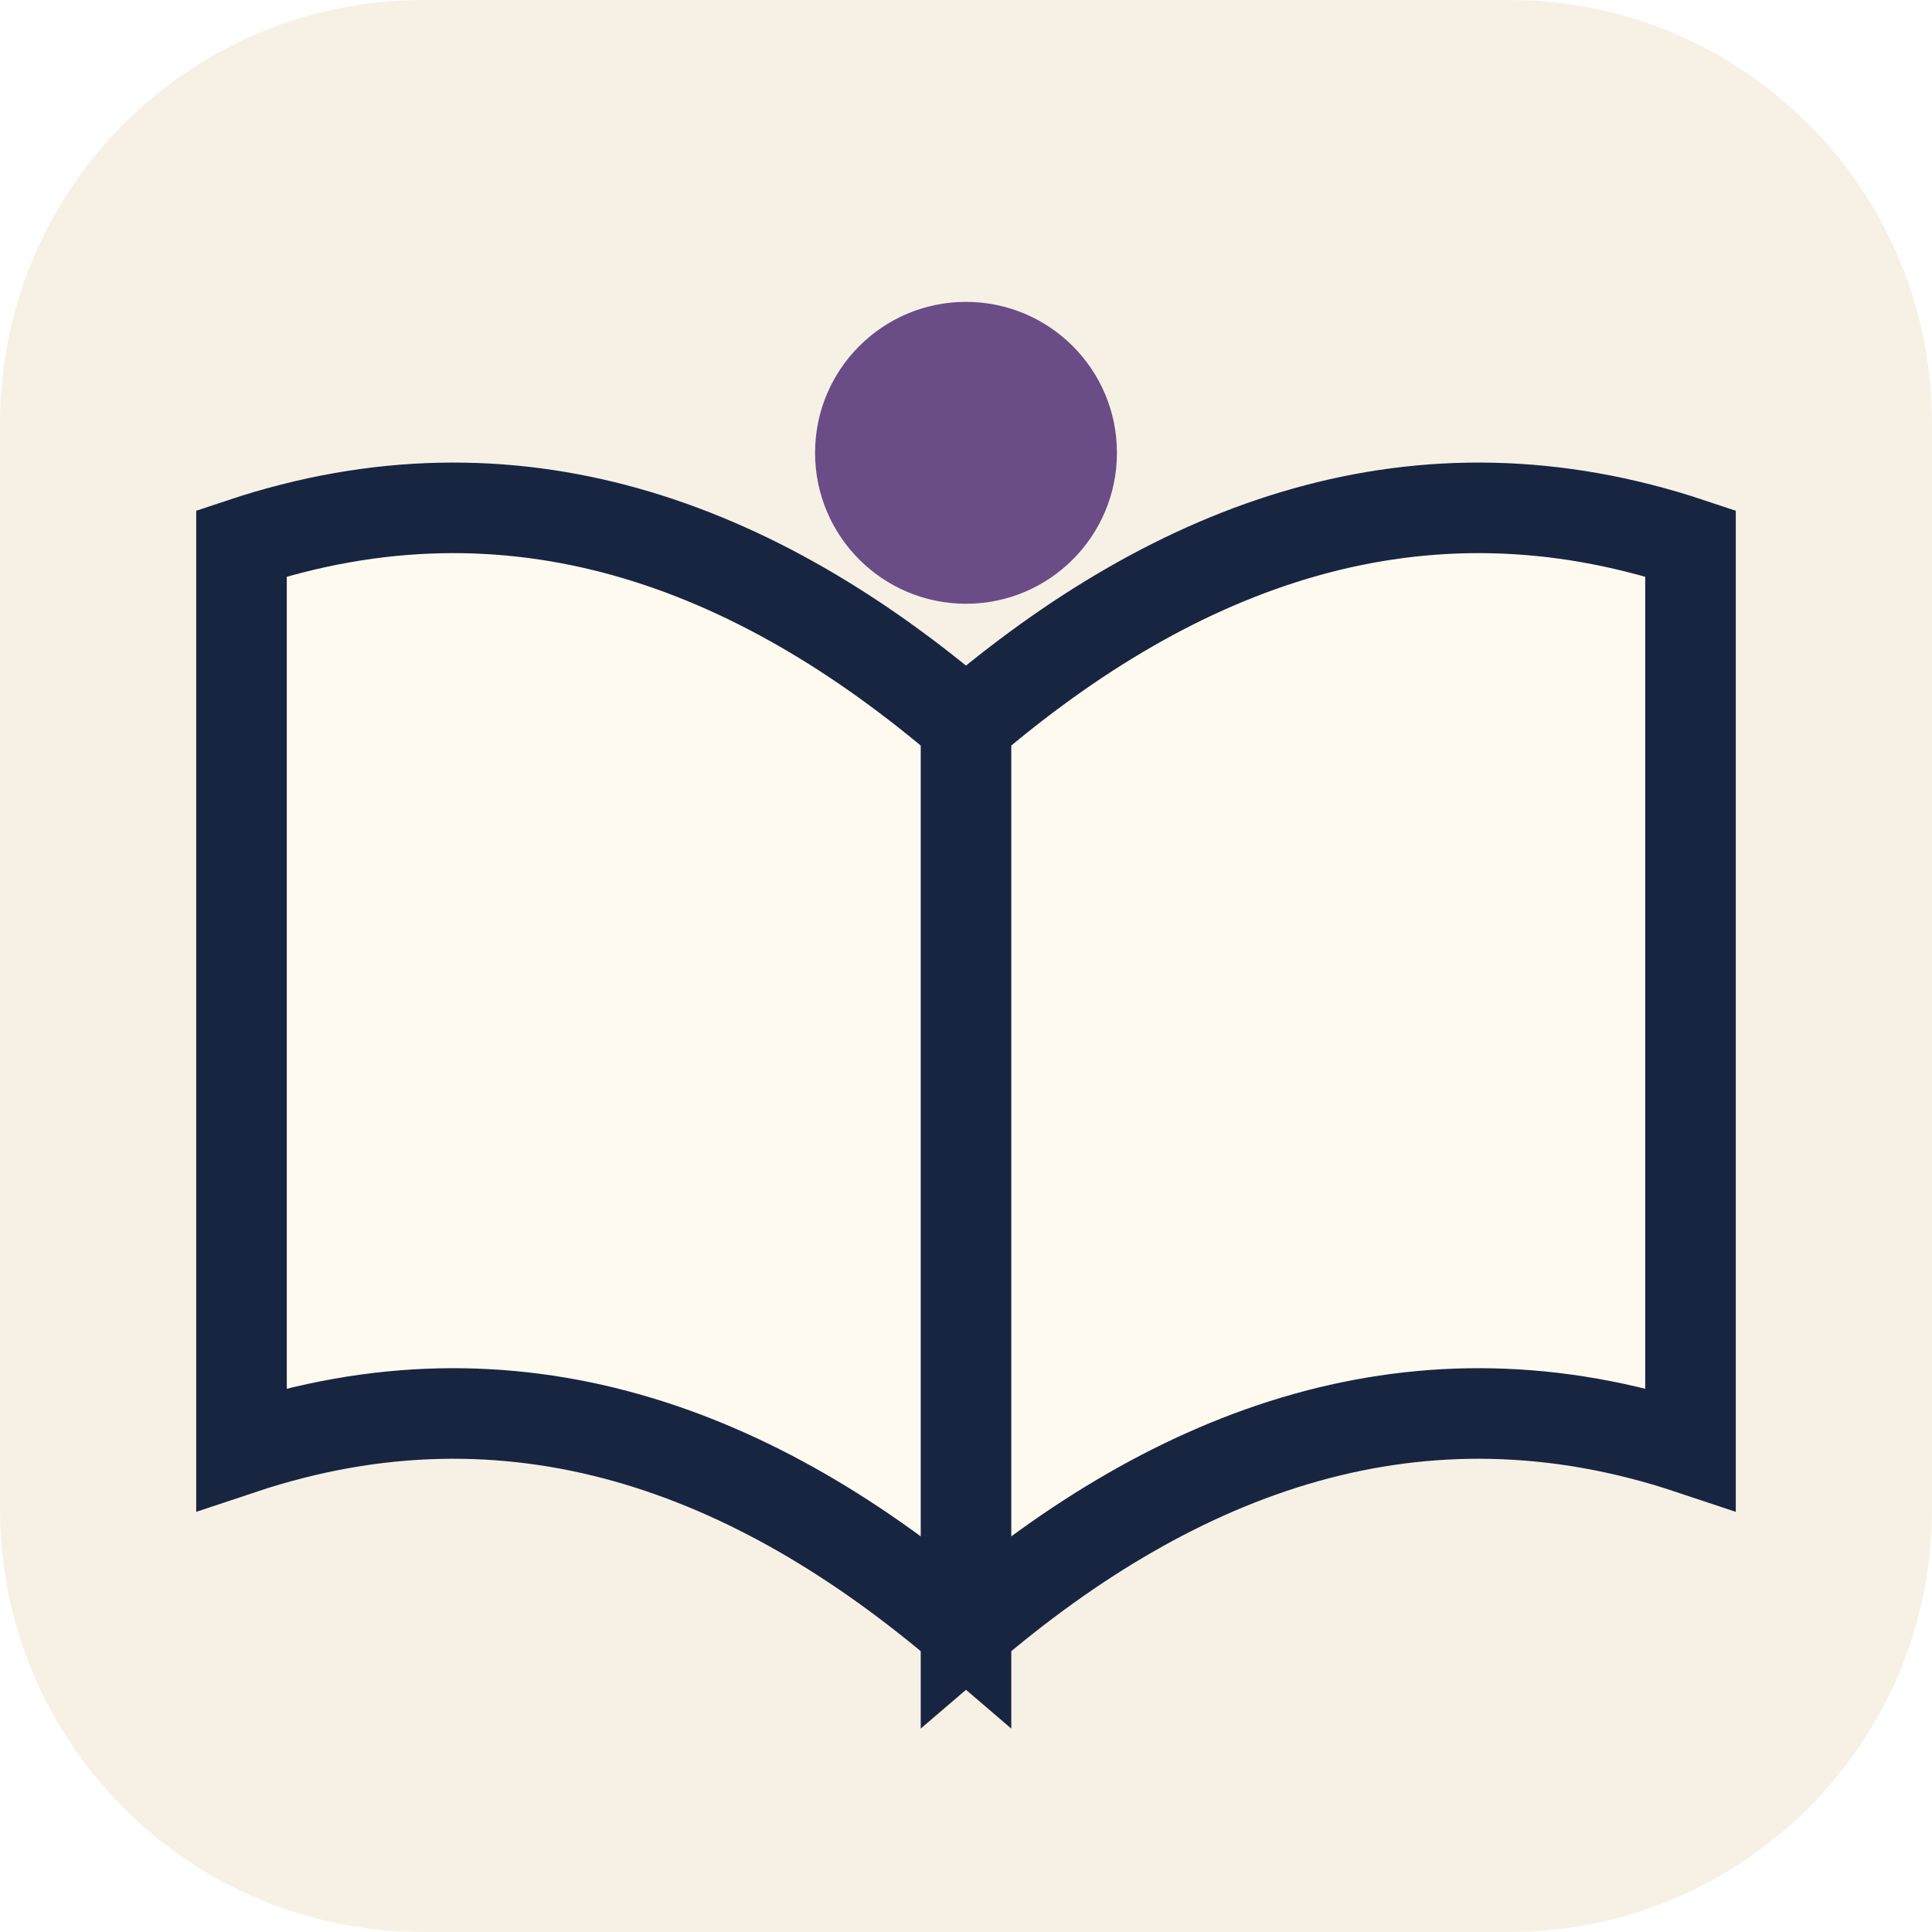
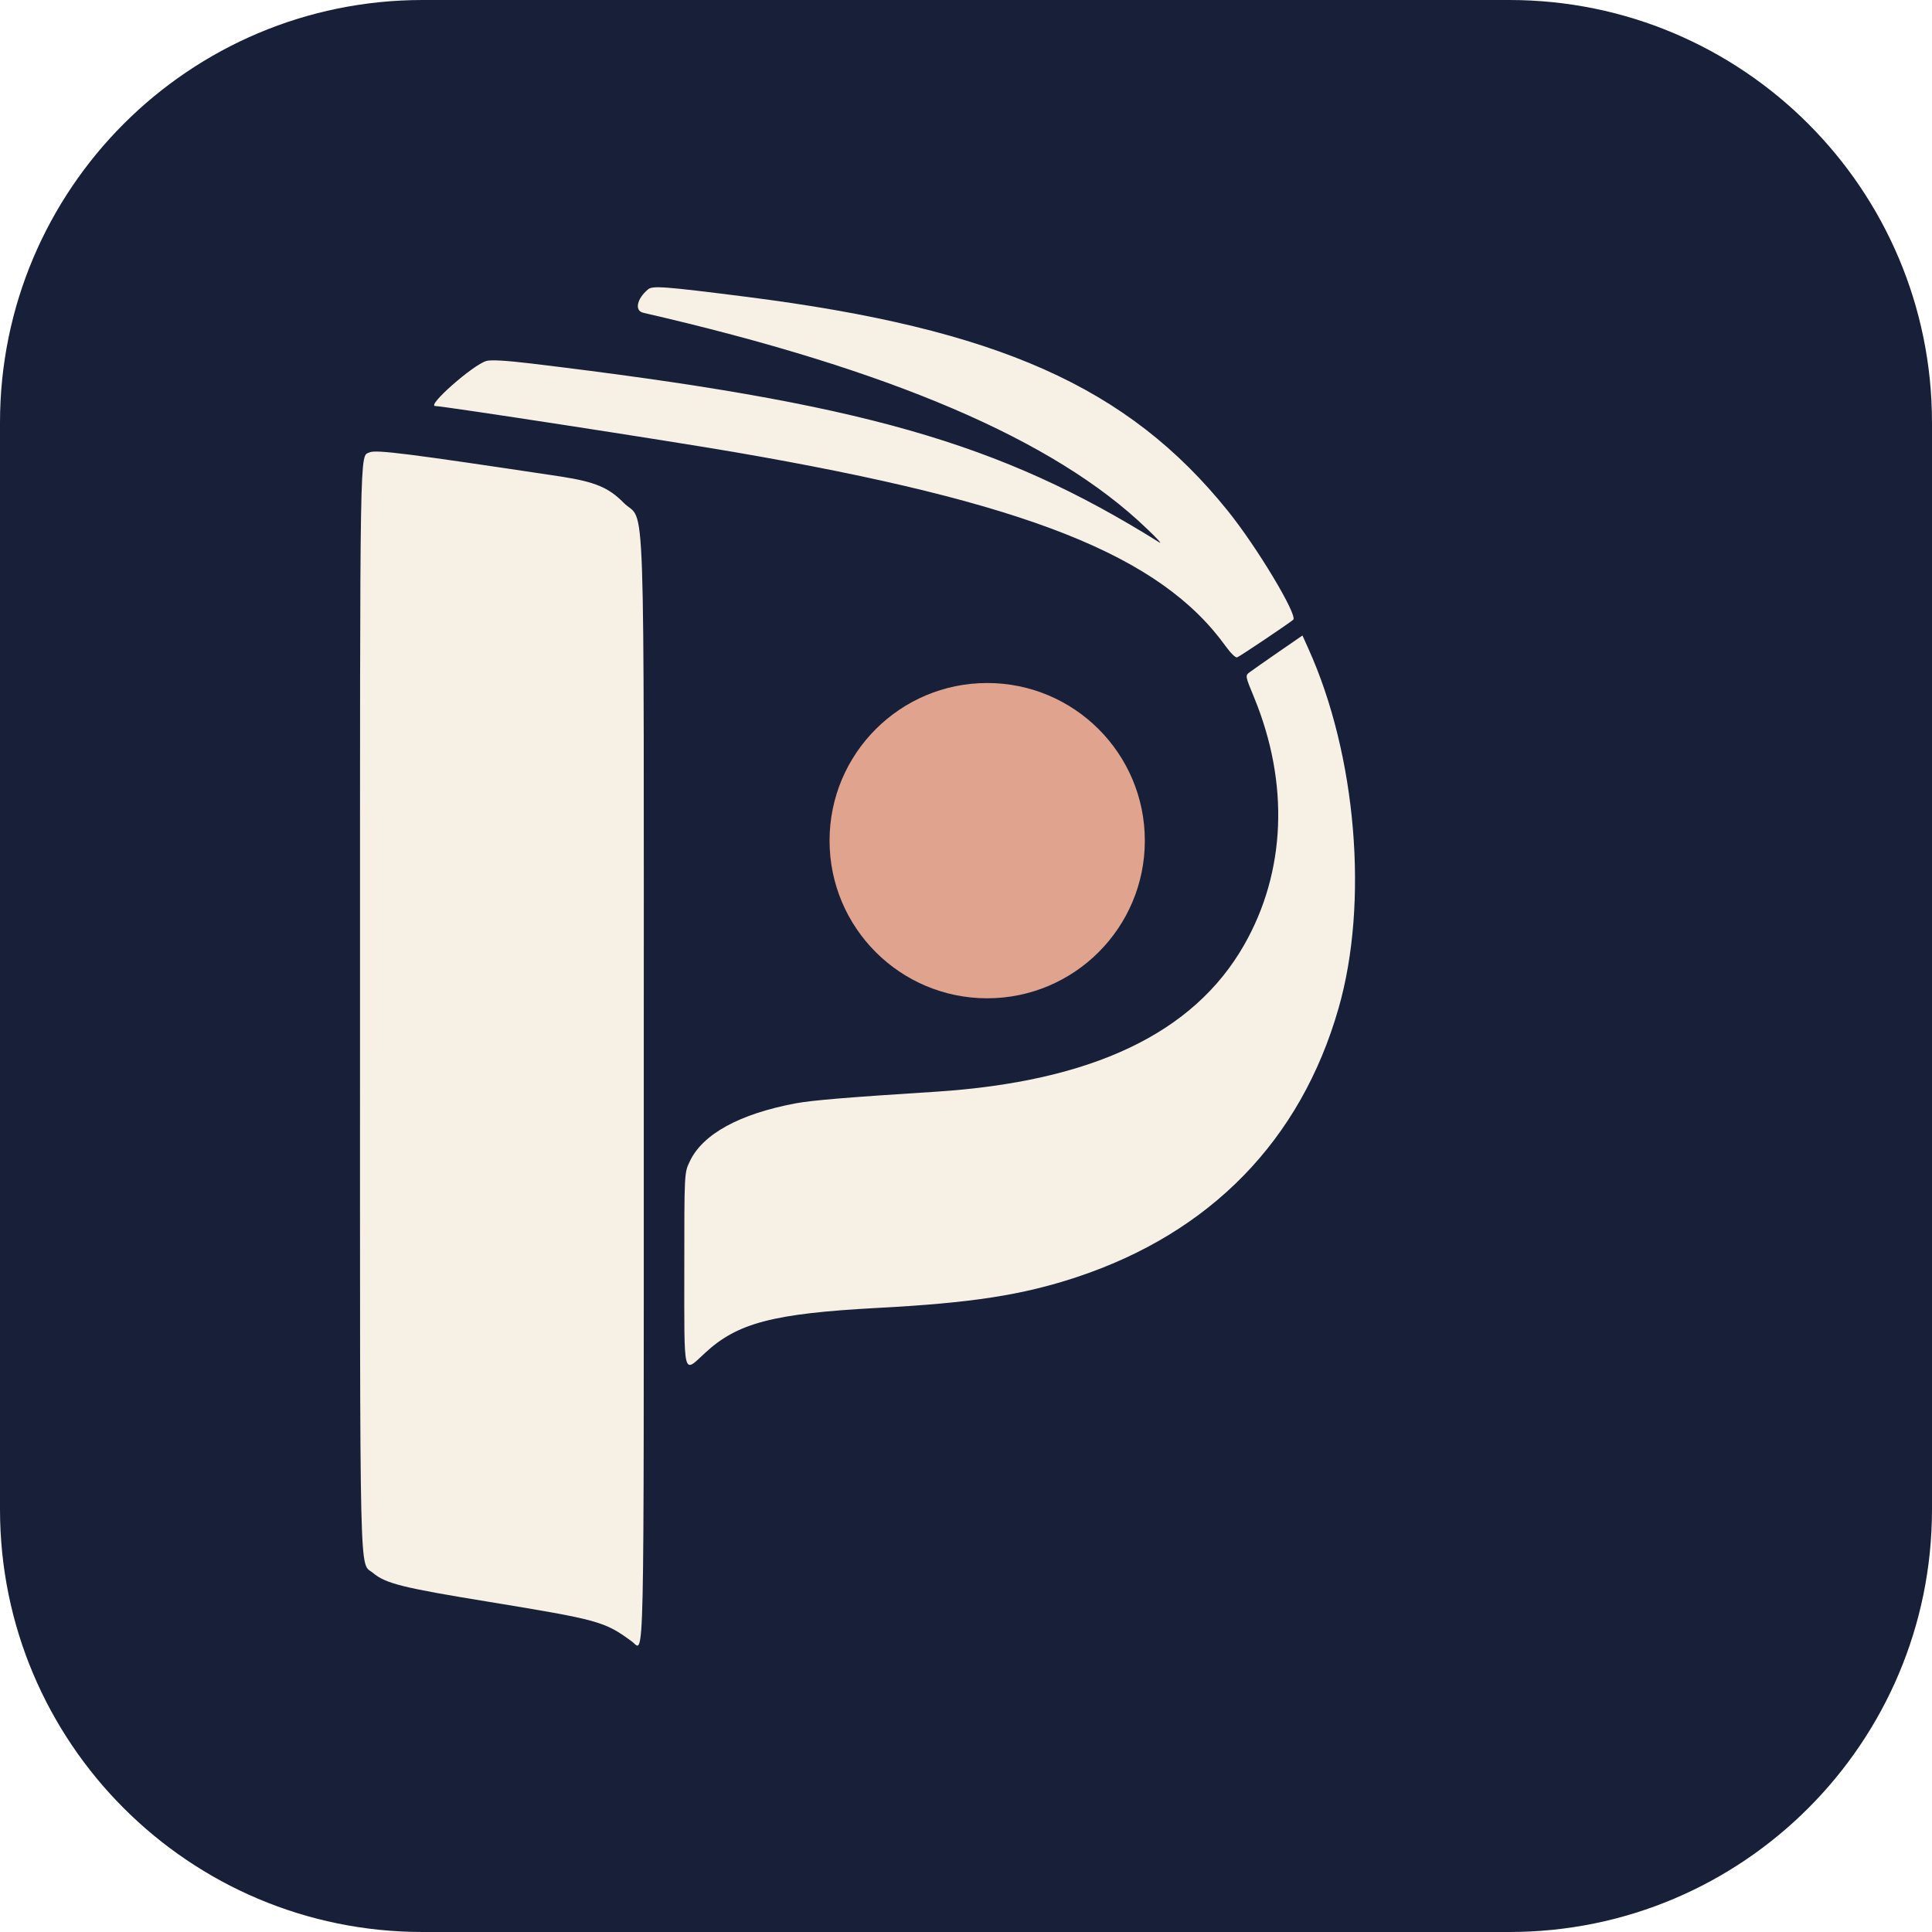
<svg xmlns="http://www.w3.org/2000/svg" viewBox="0 0 64 64">
-   <rect width="64" height="64" rx="14" fill="#f7f1e5" />
-   <path d="M8 18c9-3 17 0 24 6v30c-7-6-15-9-24-6V18Zm48 0c-9-3-17 0-24 6v30c7-6 15-9 24-6V18Z" fill="#fffaf0" stroke="#172541" stroke-width="3" />
-   <circle cx="32" cy="15" r="5" fill="#6a4c86" />
+   <rect width="64" height="64" rx="14" fill="#182039" />
+   <g transform="translate(11.18 8.75) scale(0.0746)">
+     <path fill="#f7f1e5" fill-rule="evenodd" d="M 137.9 11.2 C 132.9 15.4, 131.8 20.7, 135.8 21.6 C 245.4 46.8, 318.1 77.9, 359 117.1 C 363.7 121.5, 366.4 124.5, 365 123.6 C 293.9 79.1, 232.7 61.7, 85.8 44.1 C 74.9 42.8, 68.1 42.4, 66.1 43 C 60.3 44.6, 39.4 63, 43.4 63 C 46.8 63, 147.5 78.5, 176.5 83.5 C 306.4 105.9, 365.4 129.3, 394.5 169.8 C 396.6 172.7, 398.8 174.9, 399.5 174.6 C 400.7 174.2, 422.7 159.4, 424.4 157.9 C 426.5 156, 408.3 125.6, 395.3 109.5 C 350.9 54.4, 293.2 28.7, 181.5 14.5 C 145.2 9.9, 139.9 9.5, 137.9 11.2 M 14.2 83.6 C 9.8 85.6, 10 75.3, 10 331 C 10 594.3, 9.6 575.9, 15.8 581.2 C 21.4 585.9, 29.1 587.8, 67.2 594 C 116 602, 118.6 602.7, 130.7 611.6 C 136.4 615.7, 136 633.8, 136 367.1 C 136 88.2, 136.9 115.9, 127 105.9 C 120.4 99.2, 114.3 96.7, 99.7 94.4 C 30.6 84, 17.1 82.3, 14.2 83.6 M 417.9 172.2 C 412.1 176.2, 406.4 180.2, 405.2 181.1 C 403 182.7, 403 182.7, 407.1 192.6 C 422.7 230.7, 421.1 269.9, 402.6 302.3 C 380.2 341.6, 335.1 363, 265.5 367.5 C 226 370, 210.9 371.3, 203.7 372.6 C 178.5 377.3, 162.1 386.3, 156.4 398.5 C 154 403.5, 154 403.5, 154 446.3 C 154 495.3, 153.3 492.6, 163.2 483.5 C 177.6 470.1, 193.6 466, 239.6 463.5 C 281.6 461.3, 304 457.8, 328 449.9 C 387.6 430.2, 427.7 389.1, 444.5 330.5 C 458 283.7, 452.5 218, 431.1 170.7 L 428.5 164.9 417.9 172.2" />
+     <circle cx="288.5" cy="256" r="70" fill="#e0a38d" />
+   </g>
</svg>
